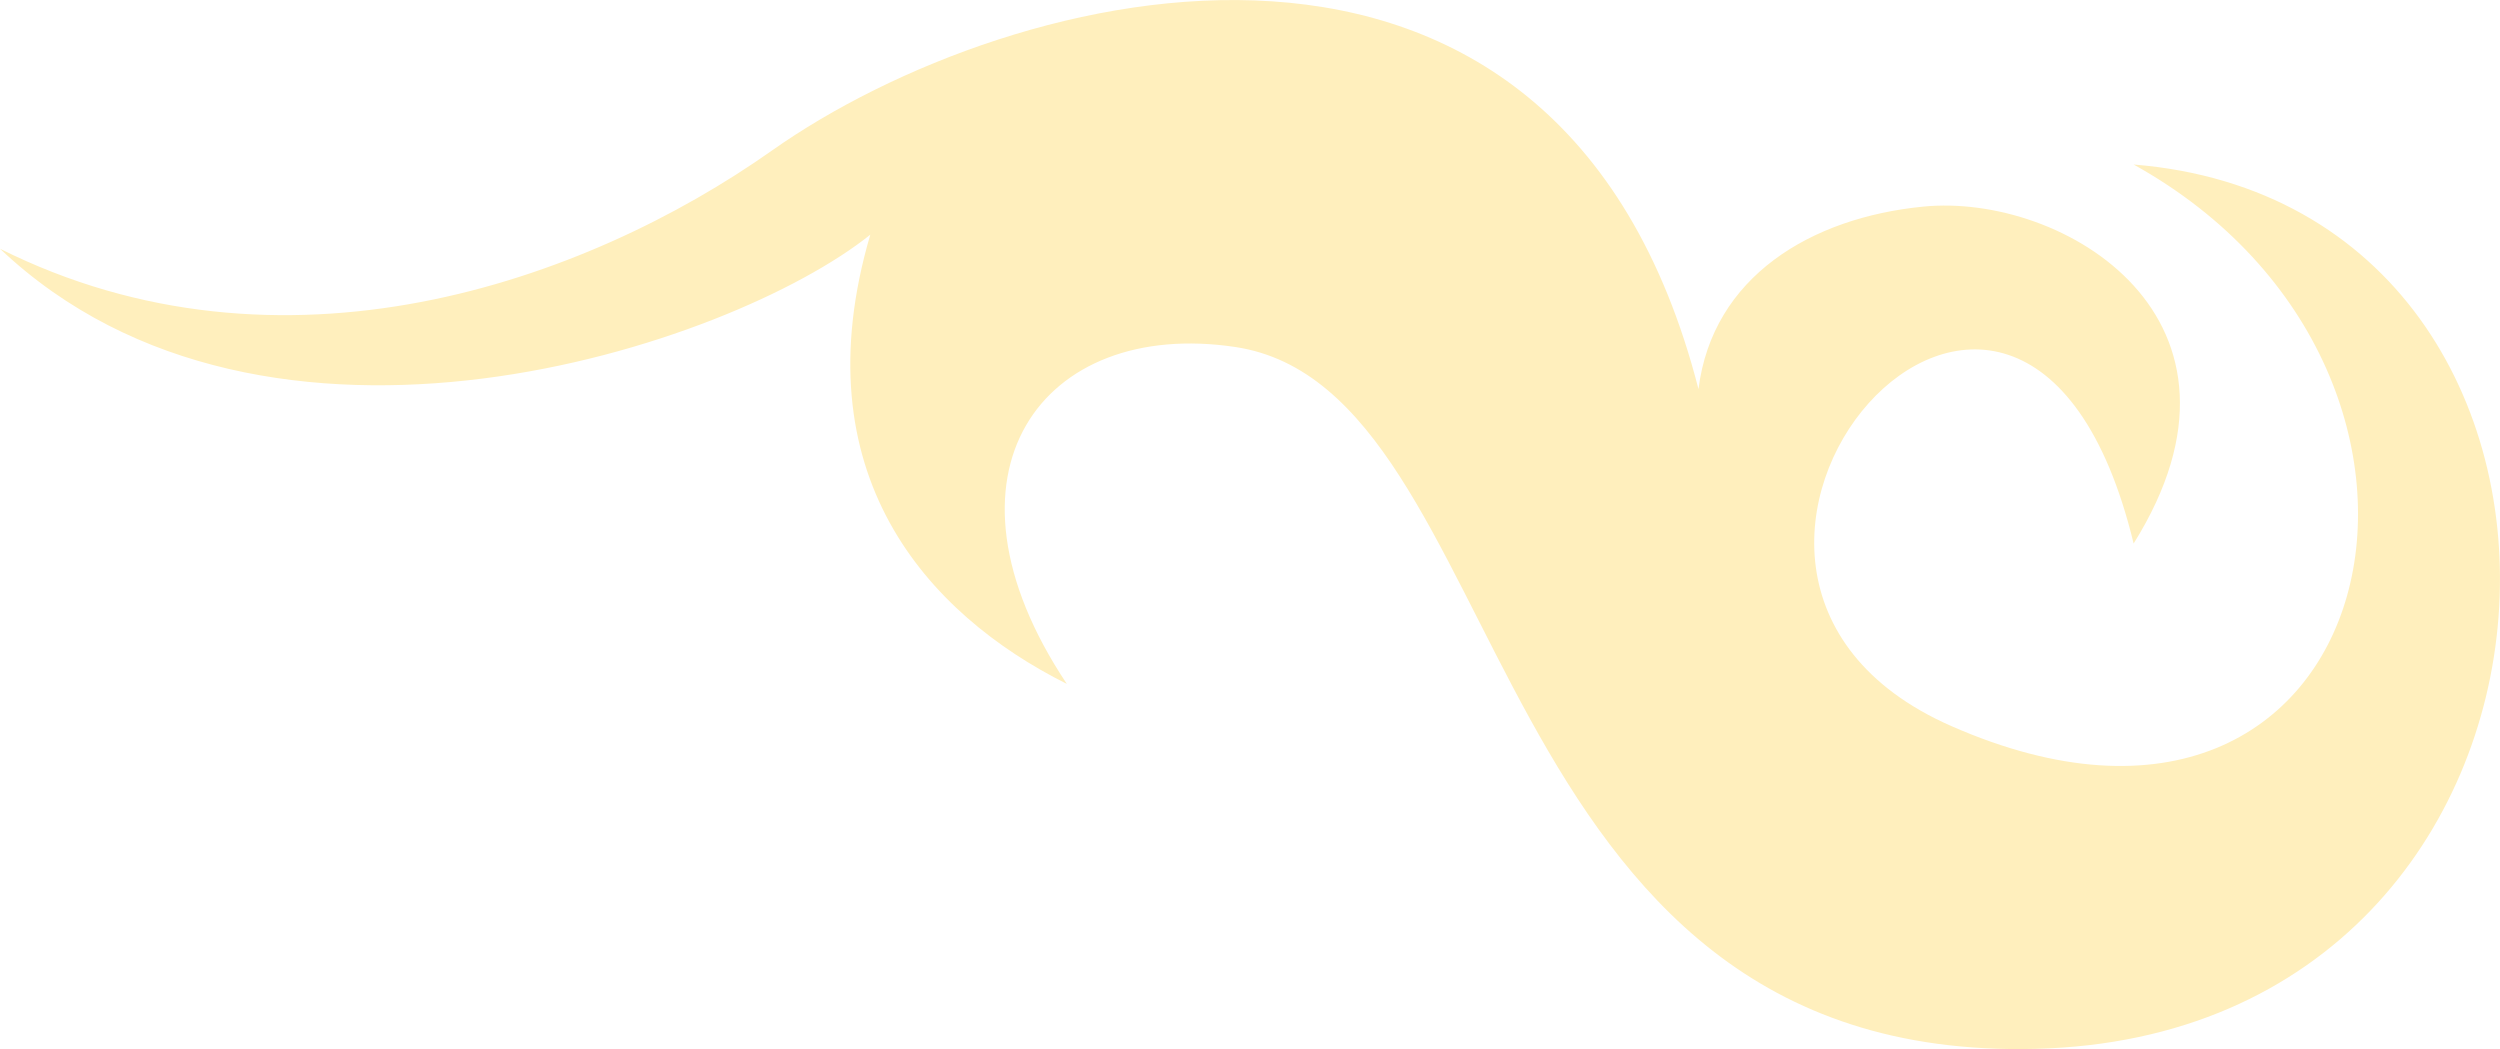
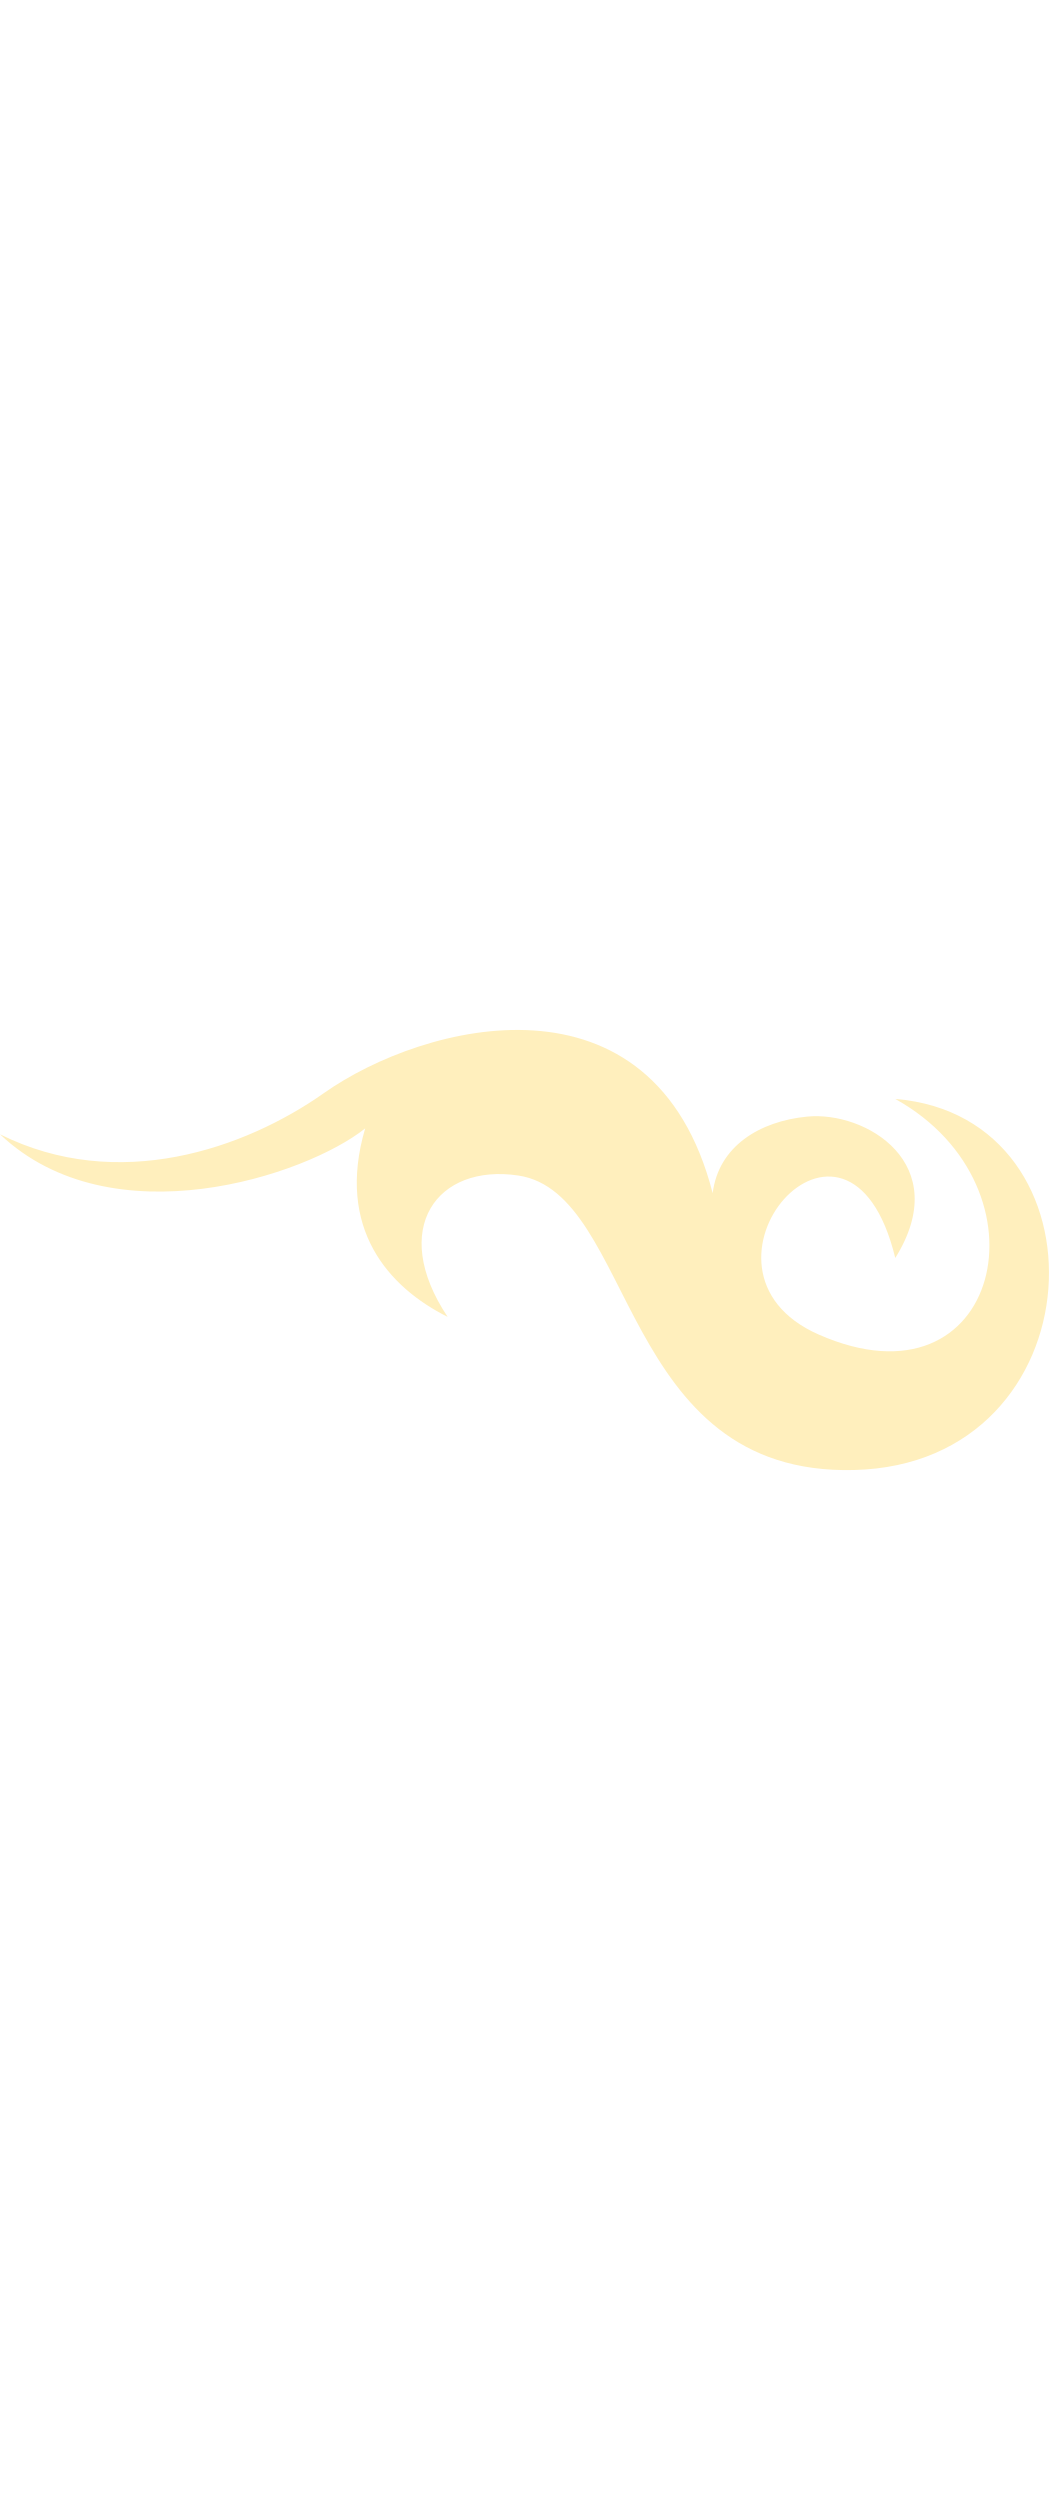
- <svg xmlns="http://www.w3.org/2000/svg" viewBox="0 0 178.1 74.73">
+ <svg xmlns="http://www.w3.org/2000/svg" height="178.1" width="74.73" viewBox="0 0 178.1 74.73">
  <g data-name="Layer 2">
    <path d="M121 27.72c-10-39-49-29-66-17-13.4 9.46-35 17-55 7 19 18 52 7 62-1-5 17 4 27 14 32-10-15-1.77-26.07 12-24 20 3 17 51 57 50 41.65-1 44-60 7-63 27 15 17.88 53.58-13 40-25-11 5-46 13-13 10-16-5-25-15-24-8 .79-15 5-16 13z" fill="#ffefbd" data-name="Layer 1" />
  </g>
</svg>
